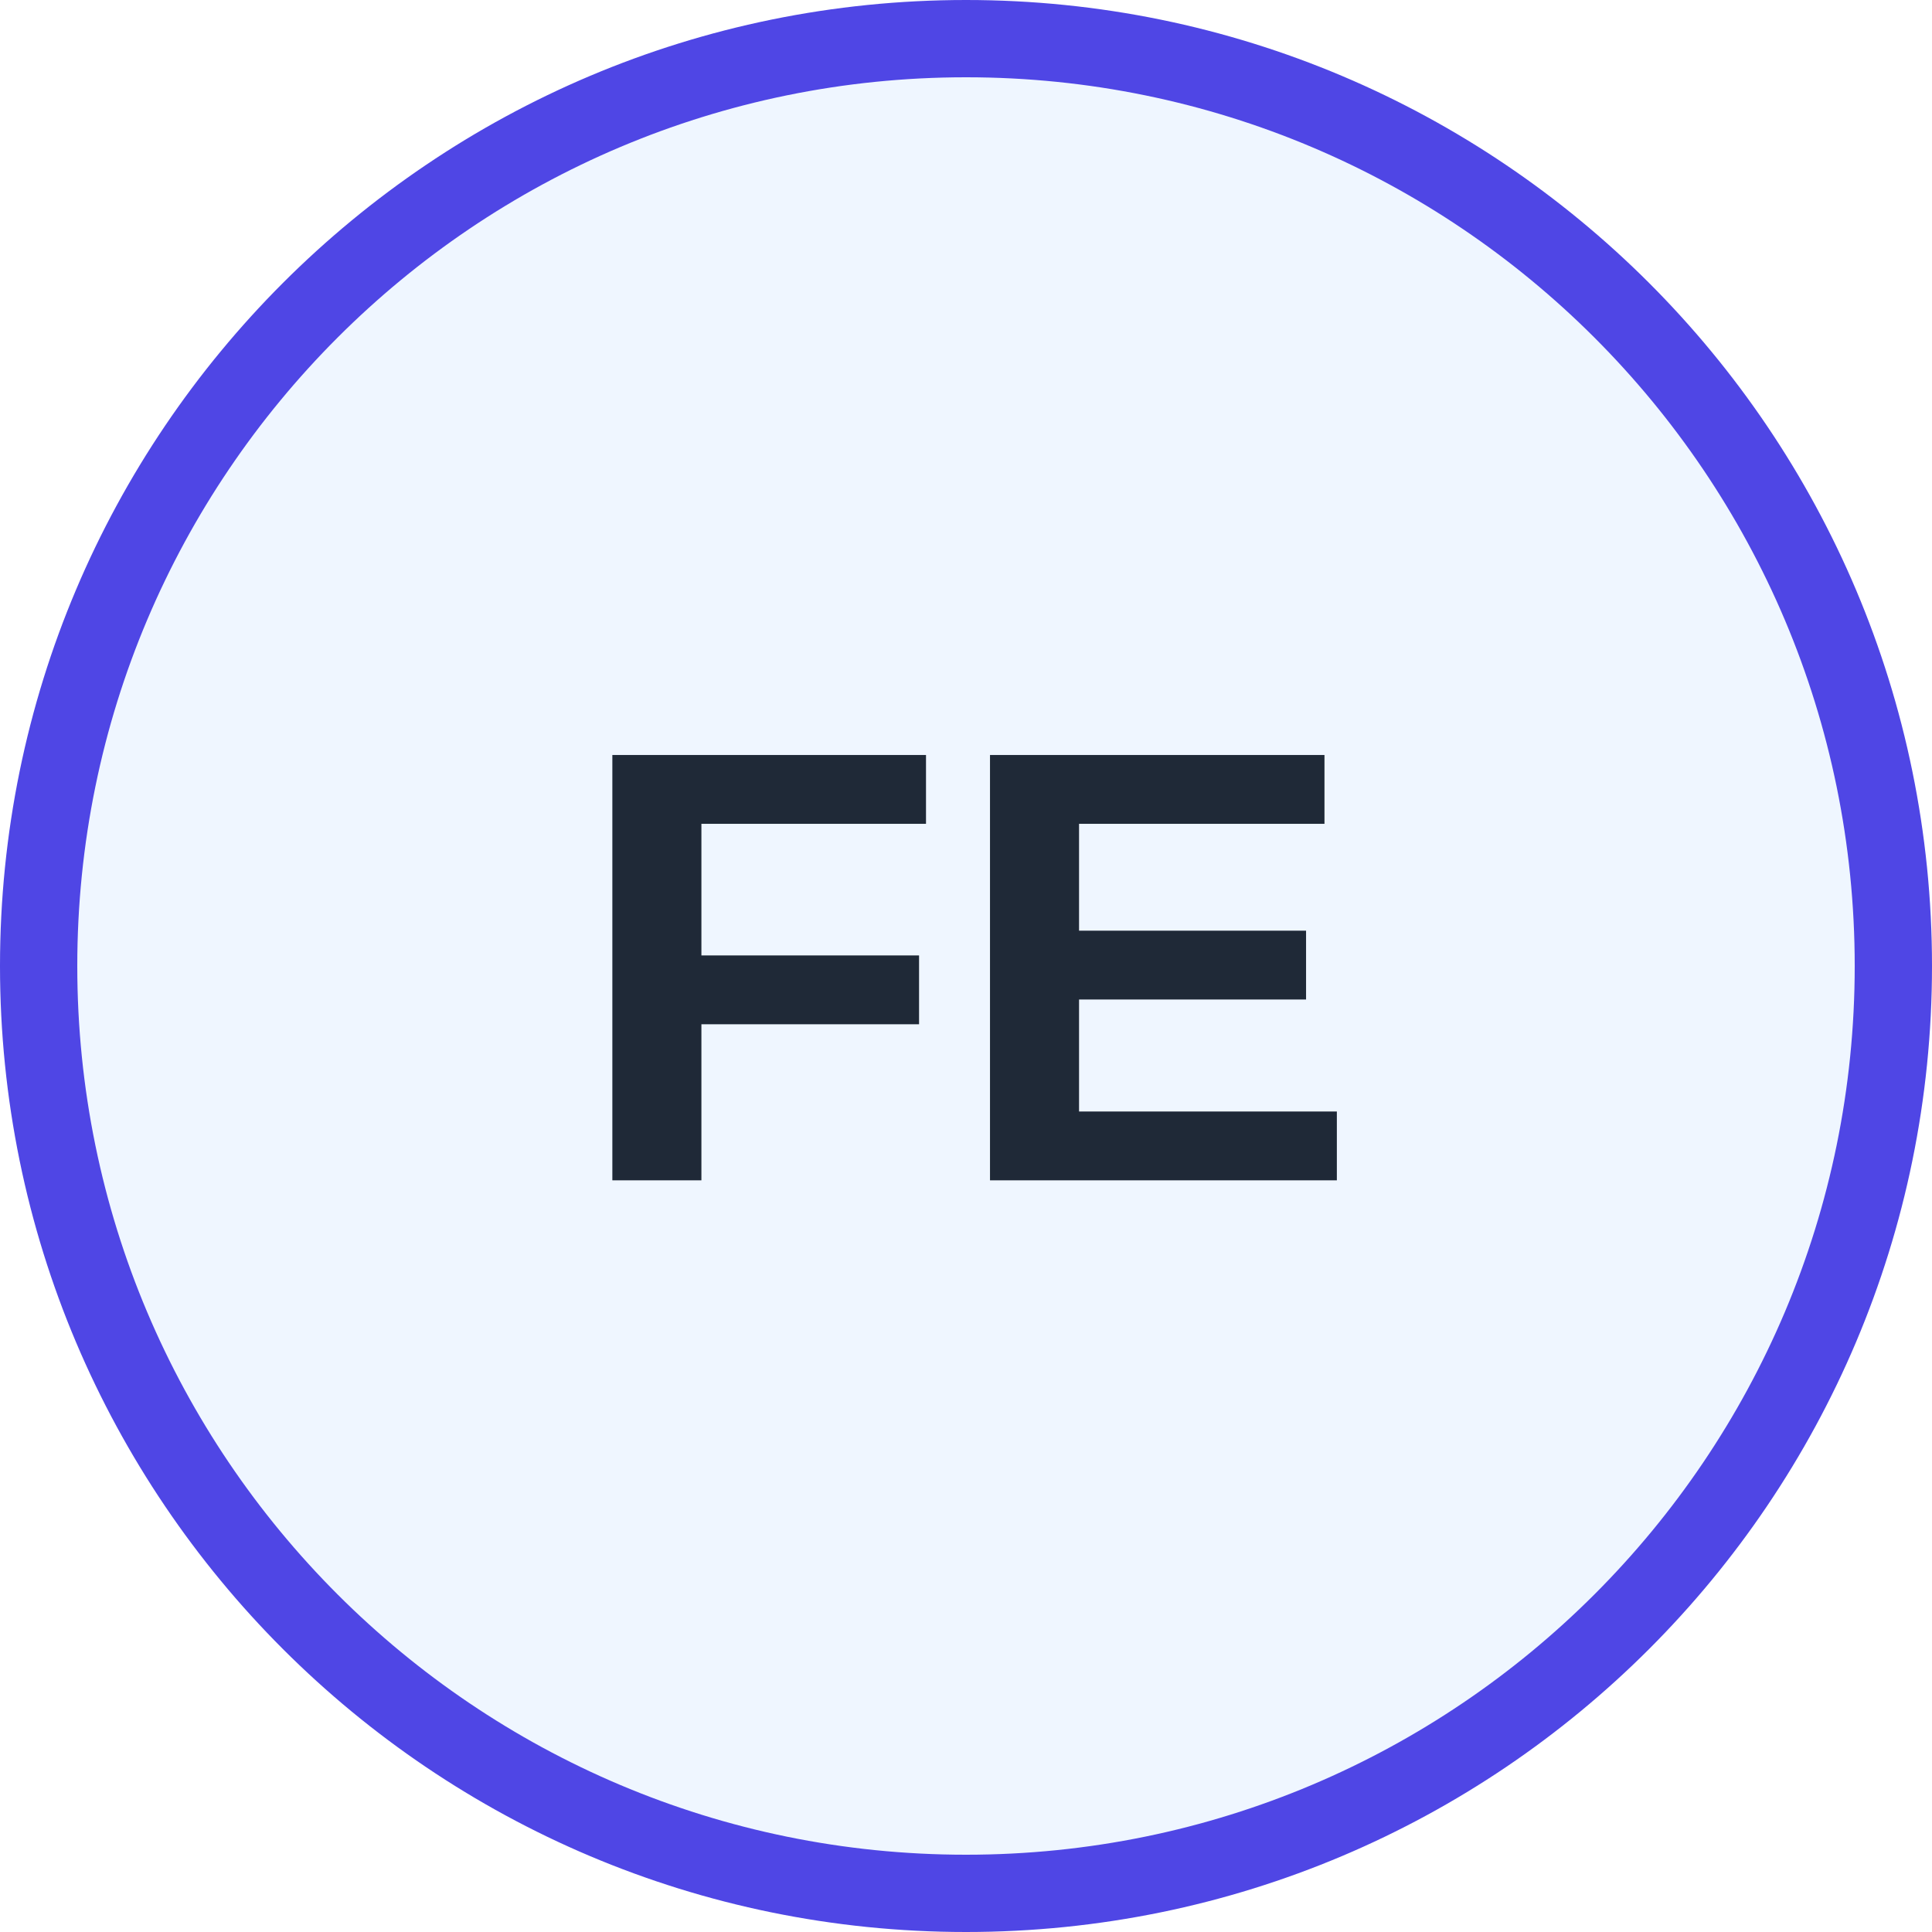
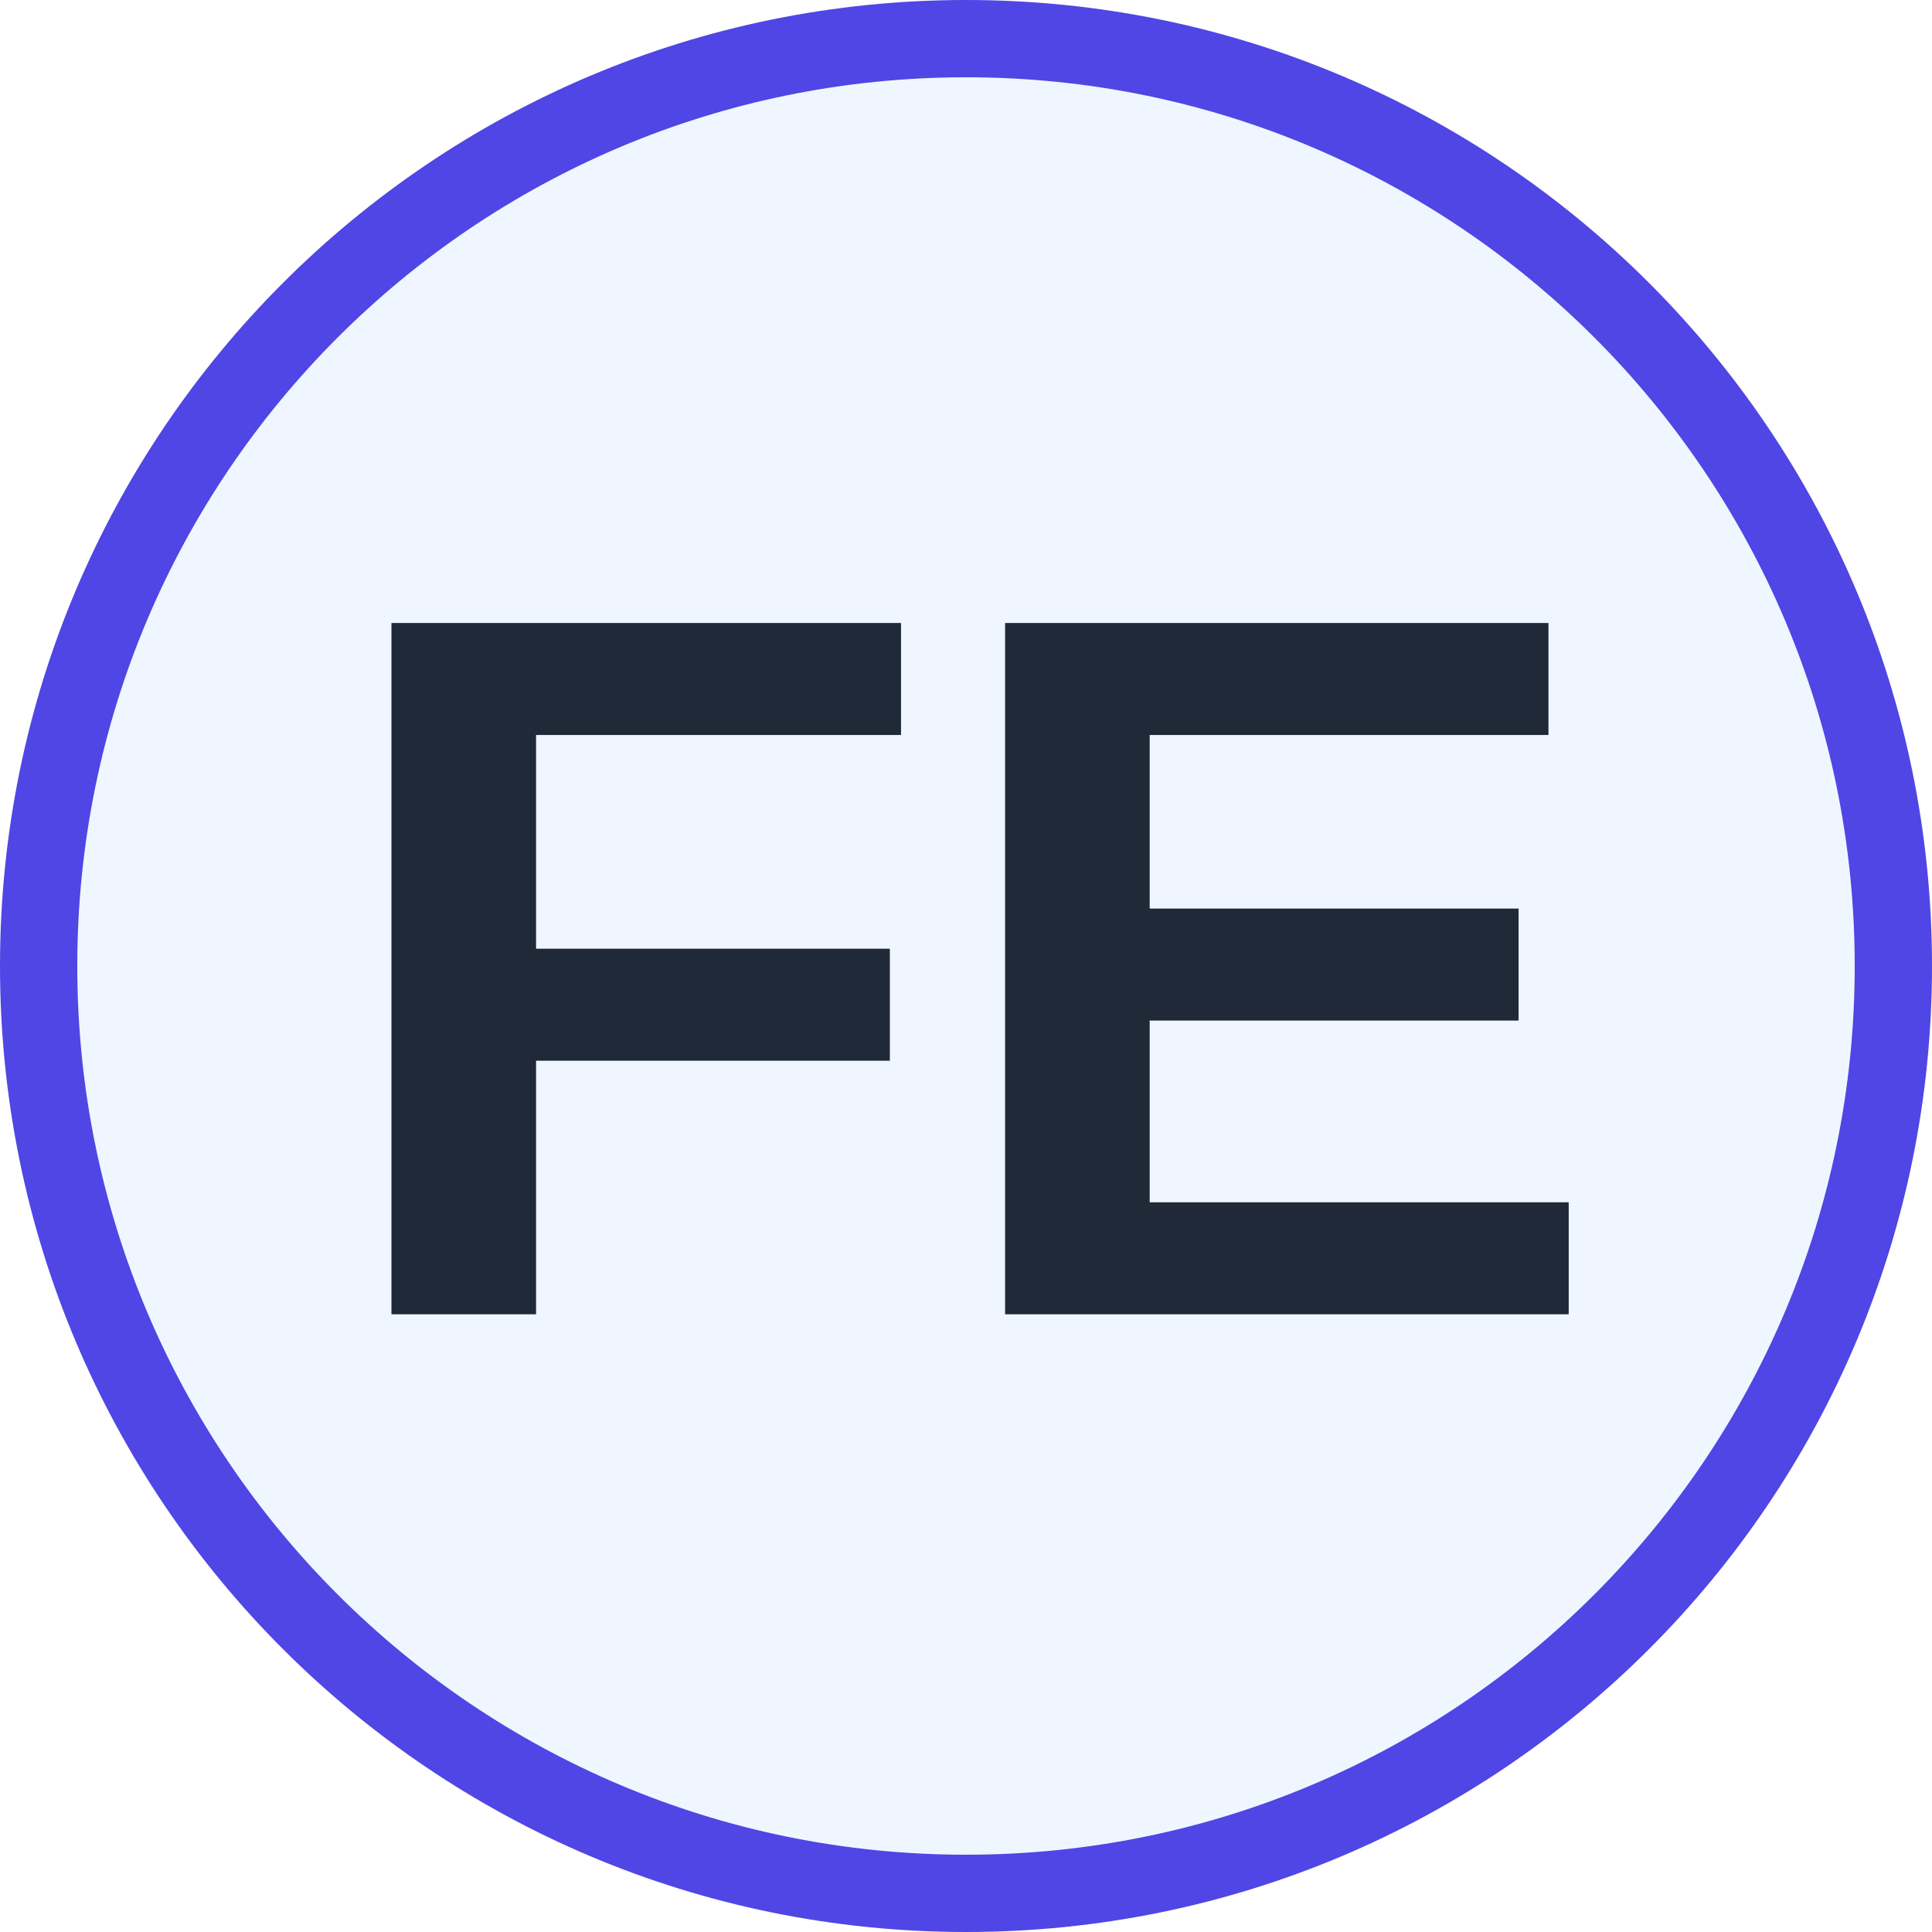
<svg xmlns="http://www.w3.org/2000/svg" width="100" height="100" viewBox="0 0 100 100" fill="none">
  <circle cx="50" cy="50" r="48" fill="#EFF6FF" stroke="#4F46E5" stroke-width="4" />
-   <text x="50%" y="50%" dominant-baseline="central" text-anchor="middle" font-family="Arial, sans-serif" font-size="32" font-weight="700" fill="#1F2937">FE</text>
+   <text x="50%" y="50%" dominant-baseline="central" text-anchor="middle" font-family="Arial, sans-serif" font-size="52" font-weight="800" fill="#1F2937">FE</text>
</svg>
